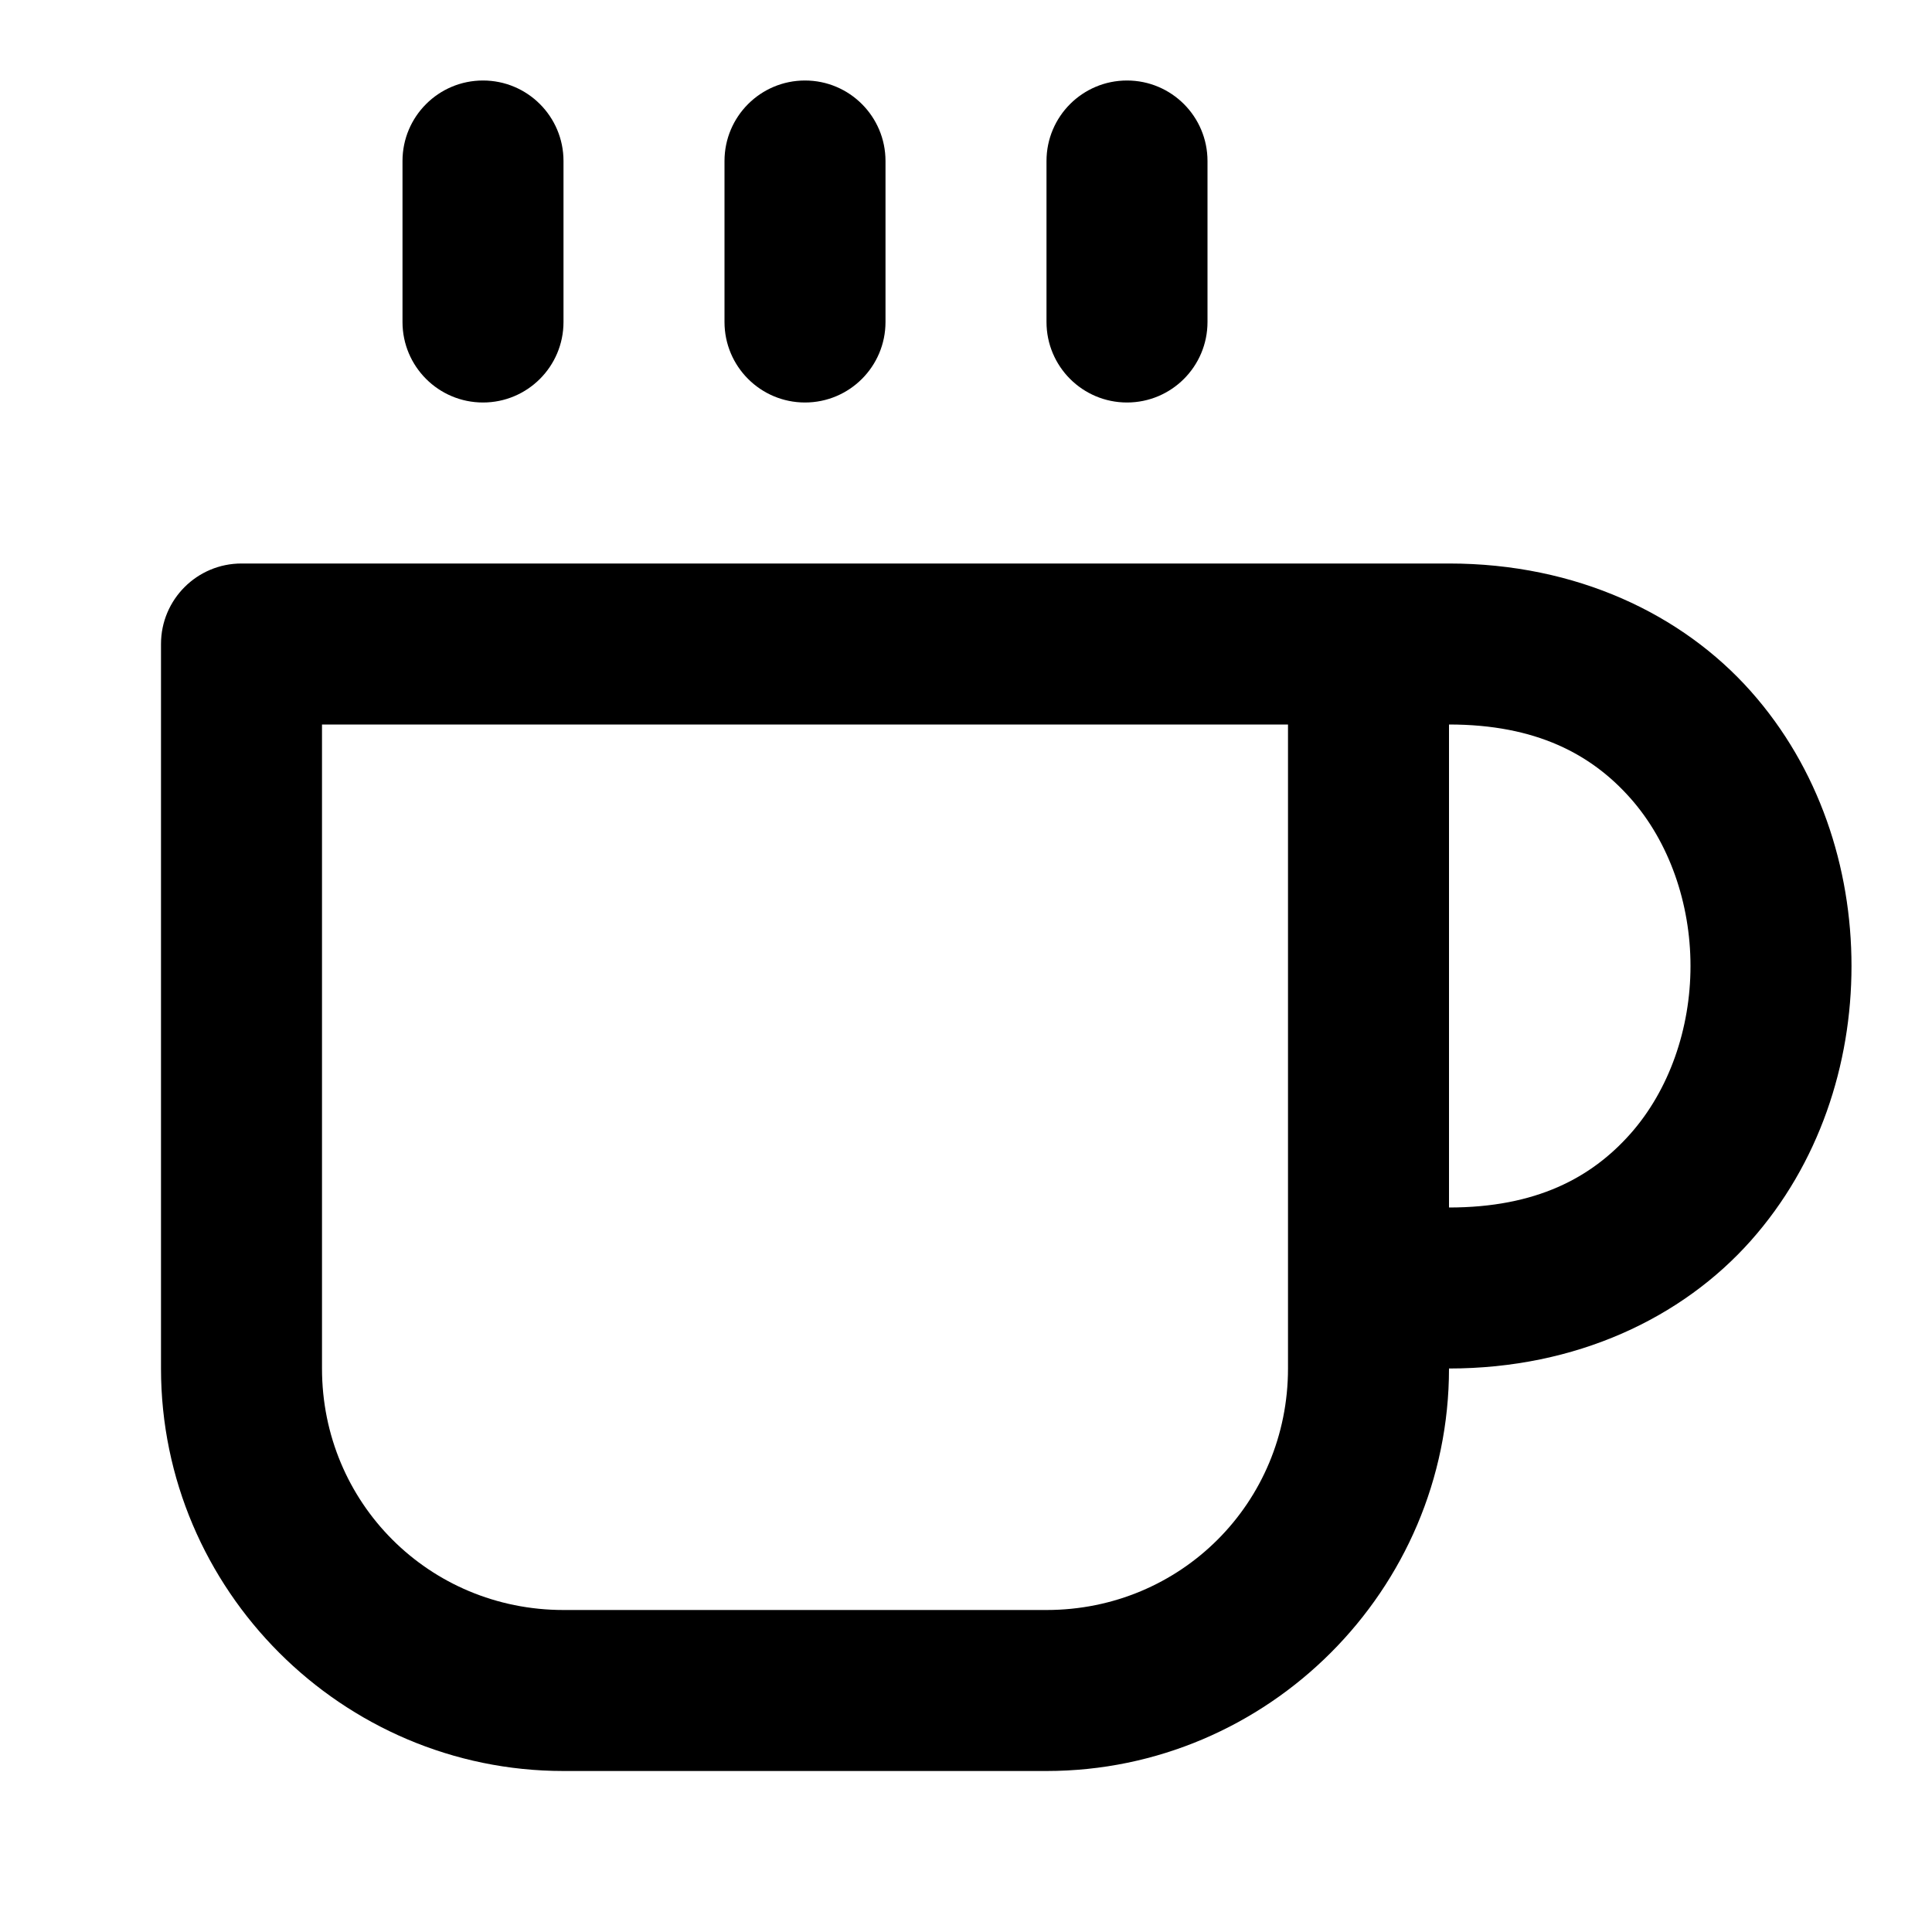
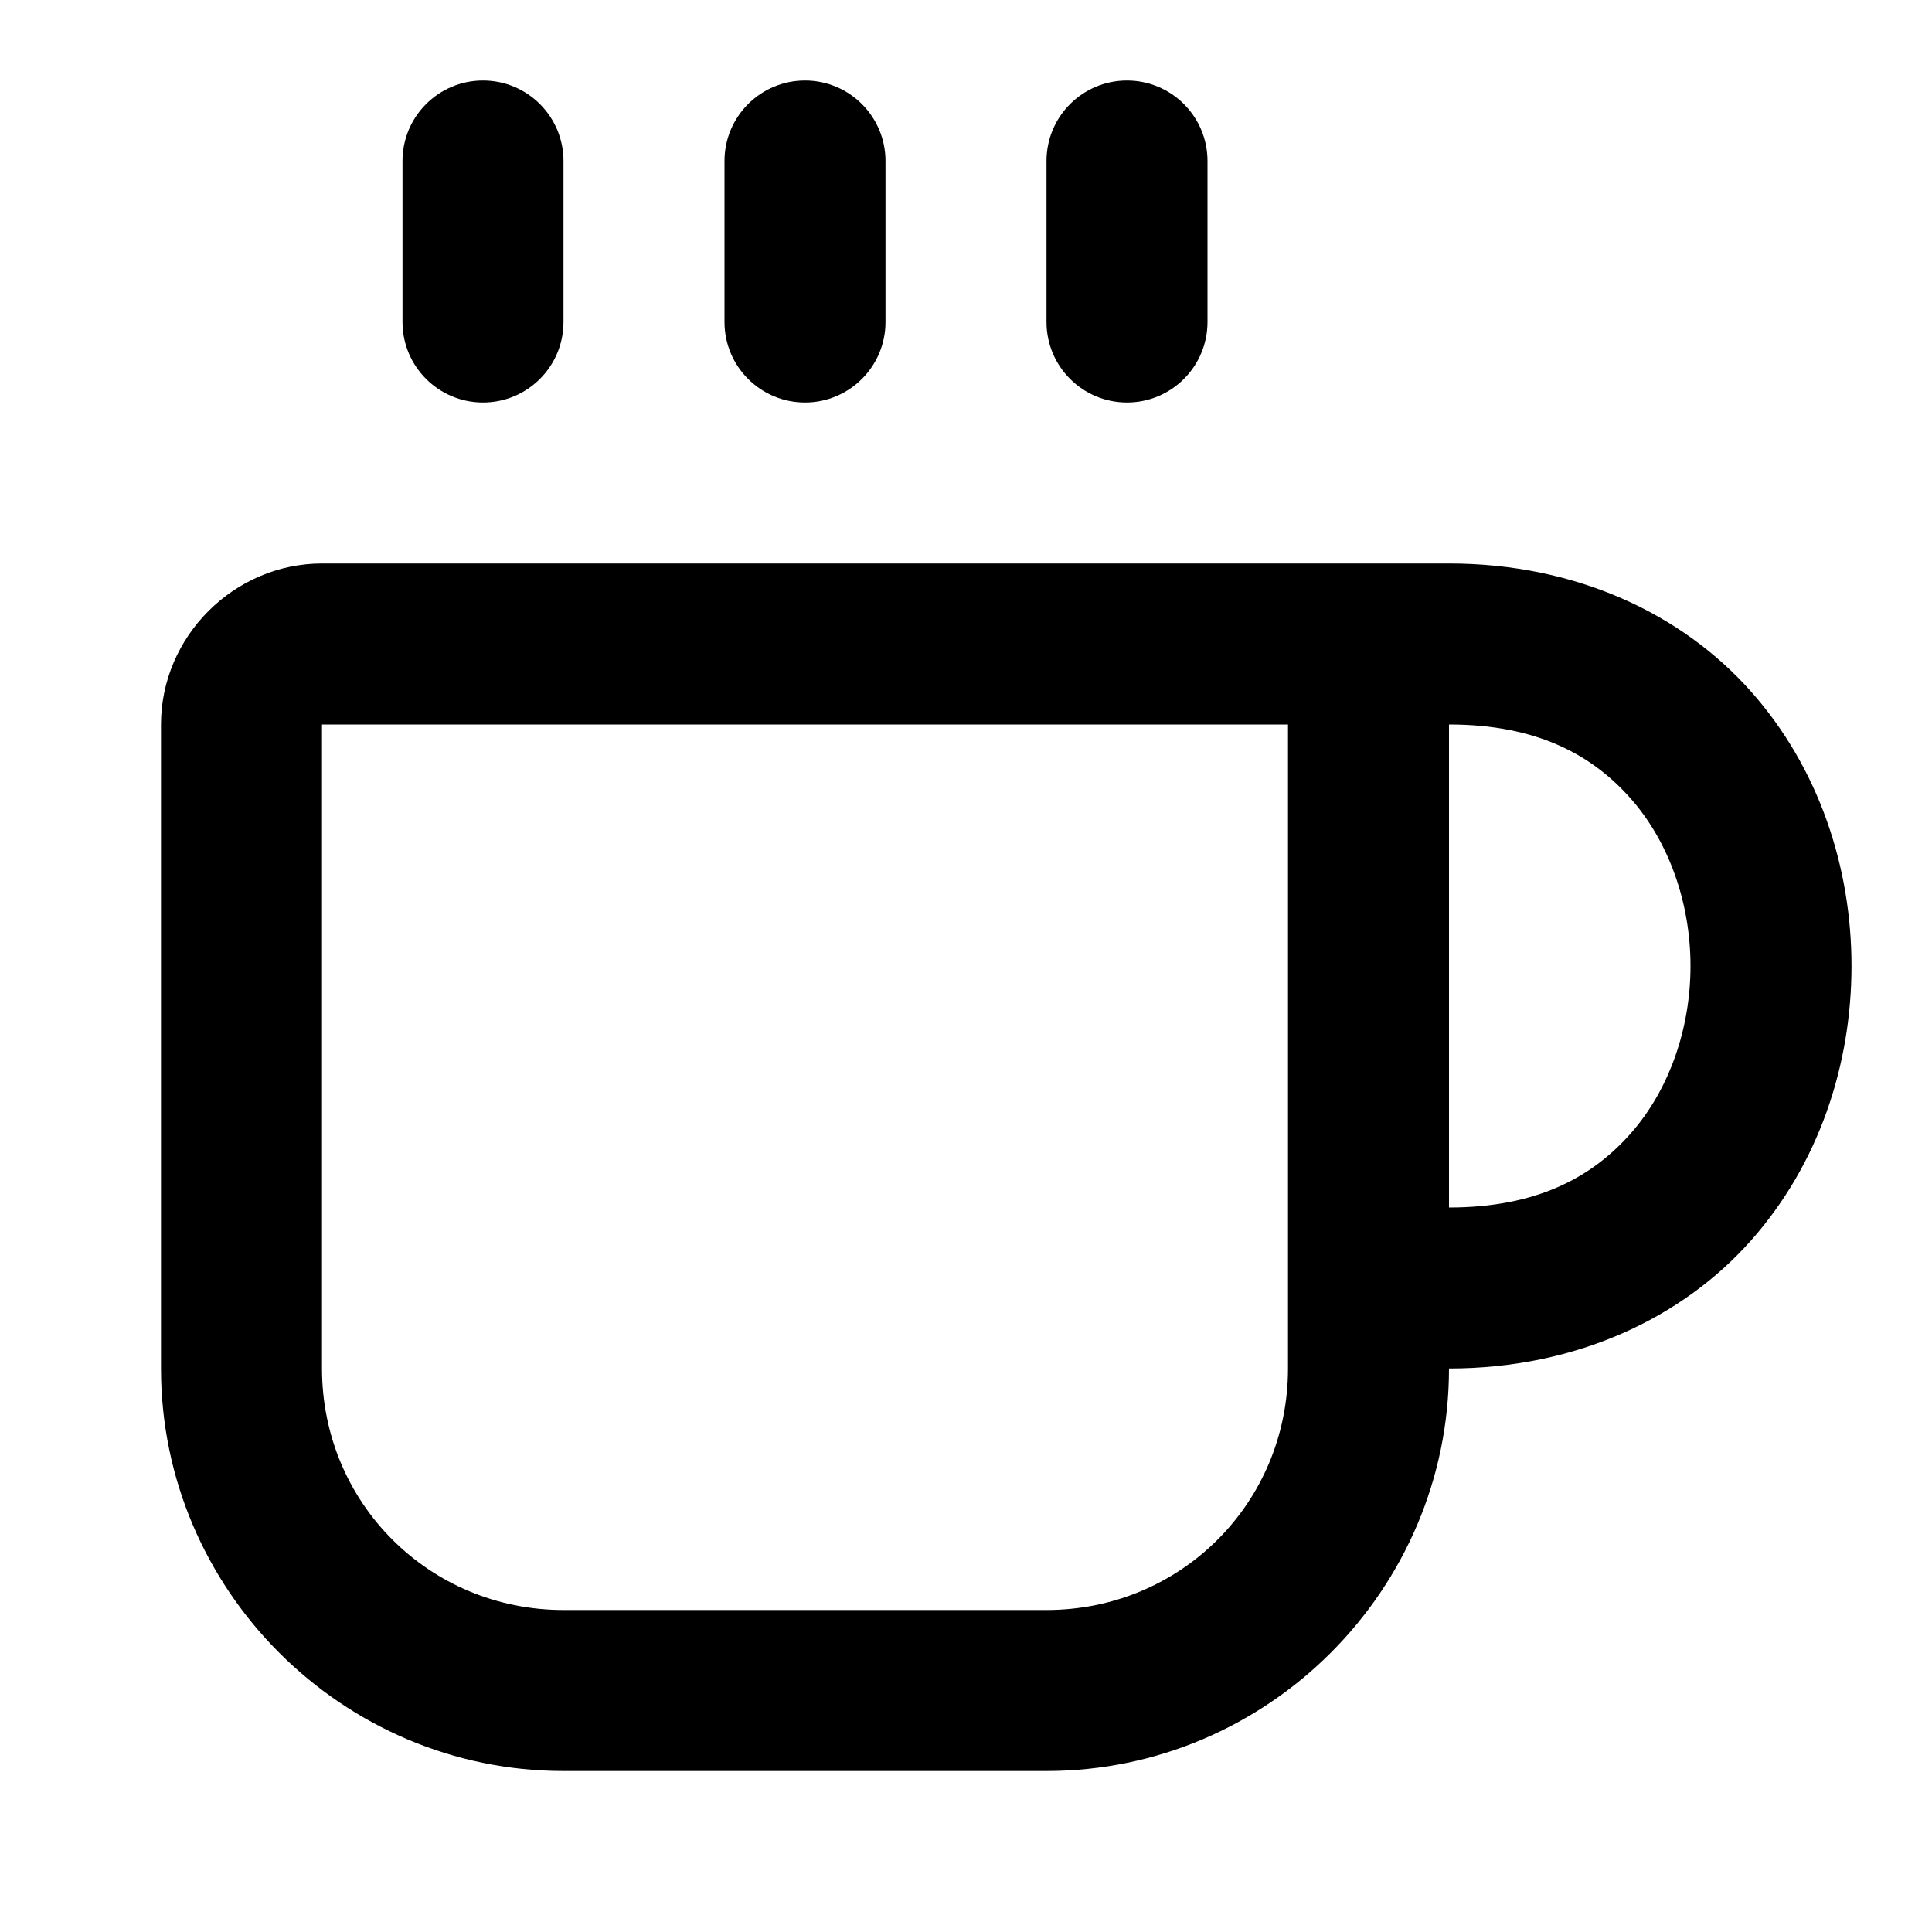
<svg xmlns="http://www.w3.org/2000/svg" width="24" height="24" viewBox="0 0 24 24" fill="currentColor" tags="drink,cup,mug,tea,cafe,hot,beverage" categories="food-beverage">
-   <path d="M 6 1 A 1 1 0 0 0 5 2 L 5 4 A 1 1 0 0 0 6 5 A 1 1 0 0 0 7 4 L 7 2 A 1 1 0 0 0 6 1 z M 10 1 A 1 1 0 0 0 9 2 L 9 4 A 1 1 0 0 0 10 5 A 1 1 0 0 0 11 4 L 11 2 A 1 1 0 0 0 10 1 z M 14 1 A 1 1 0 0 0 13 2 L 13 4 A 1 1 0 0 0 14 5 A 1 1 0 0 0 15 4 L 15 2 A 1 1 0 0 0 14 1 z M 3 7 A 1 1 0 0 0 2 8 L 2 17 C 2 19.75 4.25 22 7 22 L 13 22 C 15.75 22 18 19.75 18 17 C 19.583 17 20.898 16.37 21.748 15.414 C 22.598 14.458 23 13.222 23 12 C 23 10.778 22.598 9.542 21.748 8.586 C 20.898 7.63 19.583 7 18 7 L 17 7 L 3 7 z M 4 9 L 16 9 L 16 17 C 16 18.669 14.669 20 13 20 L 7 20 C 5.331 20 4 18.669 4 17 L 4 9 z M 18 9 C 19.083 9 19.769 9.37 20.252 9.914 C 20.735 10.458 21 11.222 21 12 C 21 12.778 20.735 13.542 20.252 14.086 C 19.769 14.63 19.083 15 18 15 L 18 9 z " />
+   <path d="M 6 1 A 1 1 0 0 0 5 2 L 5 4 A 1 1 0 0 0 6 5 A 1 1 0 0 0 7 4 L 7 2 A 1 1 0 0 0 6 1 z M 10 1 A 1 1 0 0 0 9 2 L 9 4 A 1 1 0 0 0 10 5 A 1 1 0 0 0 11 4 L 11 2 A 1 1 0 0 0 10 1 z M 14 1 A 1 1 0 0 0 13 2 L 13 4 A 1 1 0 0 0 14 5 A 1 1 0 0 0 15 4 L 15 2 A 1 1 0 0 0 14 1 z M 4 7 C 2.907 7 2 7.907 2 9 L 2 17 C 2 19.75 4.25 22 7 22 L 13 22 C 15.75 22 18 19.75 18 17 C 19.583 17 20.898 16.37 21.748 15.414 C 22.598 14.458 23 13.222 23 12 C 23 10.778 22.598 9.542 21.748 8.586 C 20.898 7.63 19.583 7 18 7 L 16 7 L 4 7 z M 4 9 L 16 9 L 16 16 L 16 17 C 16 18.669 14.669 20 13 20 L 7 20 C 5.331 20 4 18.669 4 17 L 4 9 z M 18 9 C 19.083 9 19.769 9.37 20.252 9.914 C 20.735 10.458 21 11.222 21 12 C 21 12.778 20.735 13.542 20.252 14.086 C 19.769 14.63 19.083 15 18 15 L 18 9 z " />
</svg>
